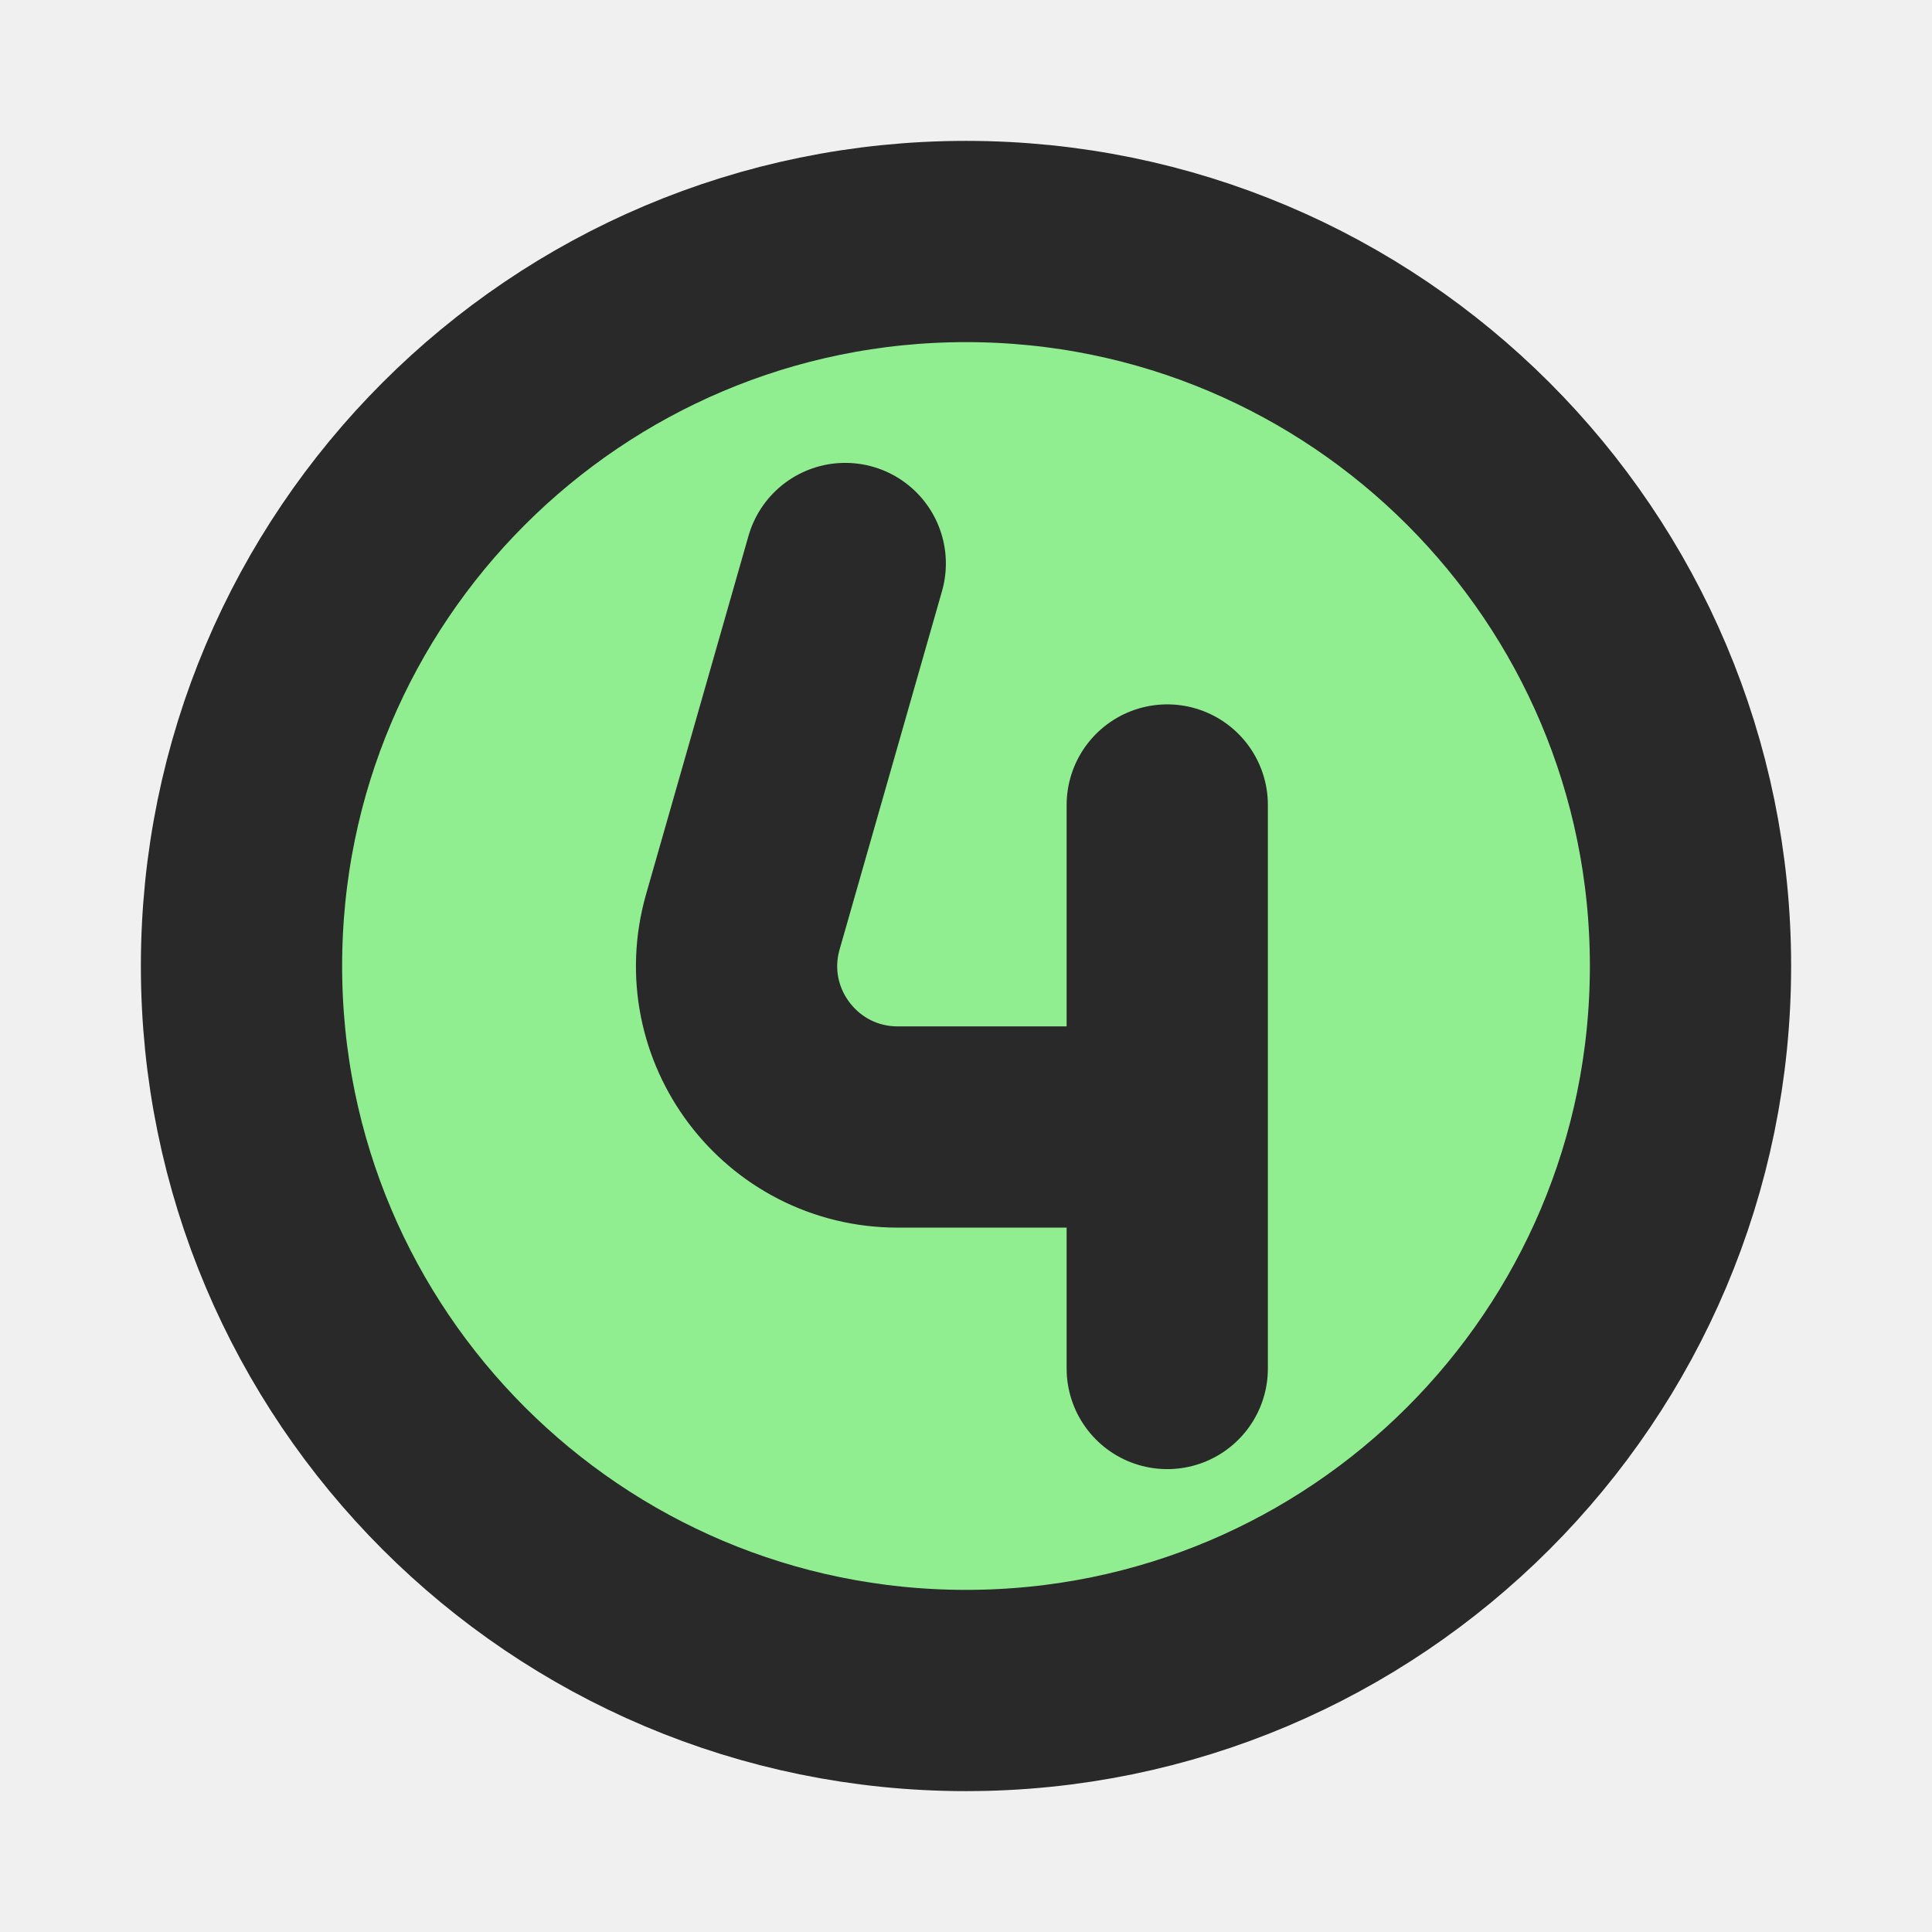
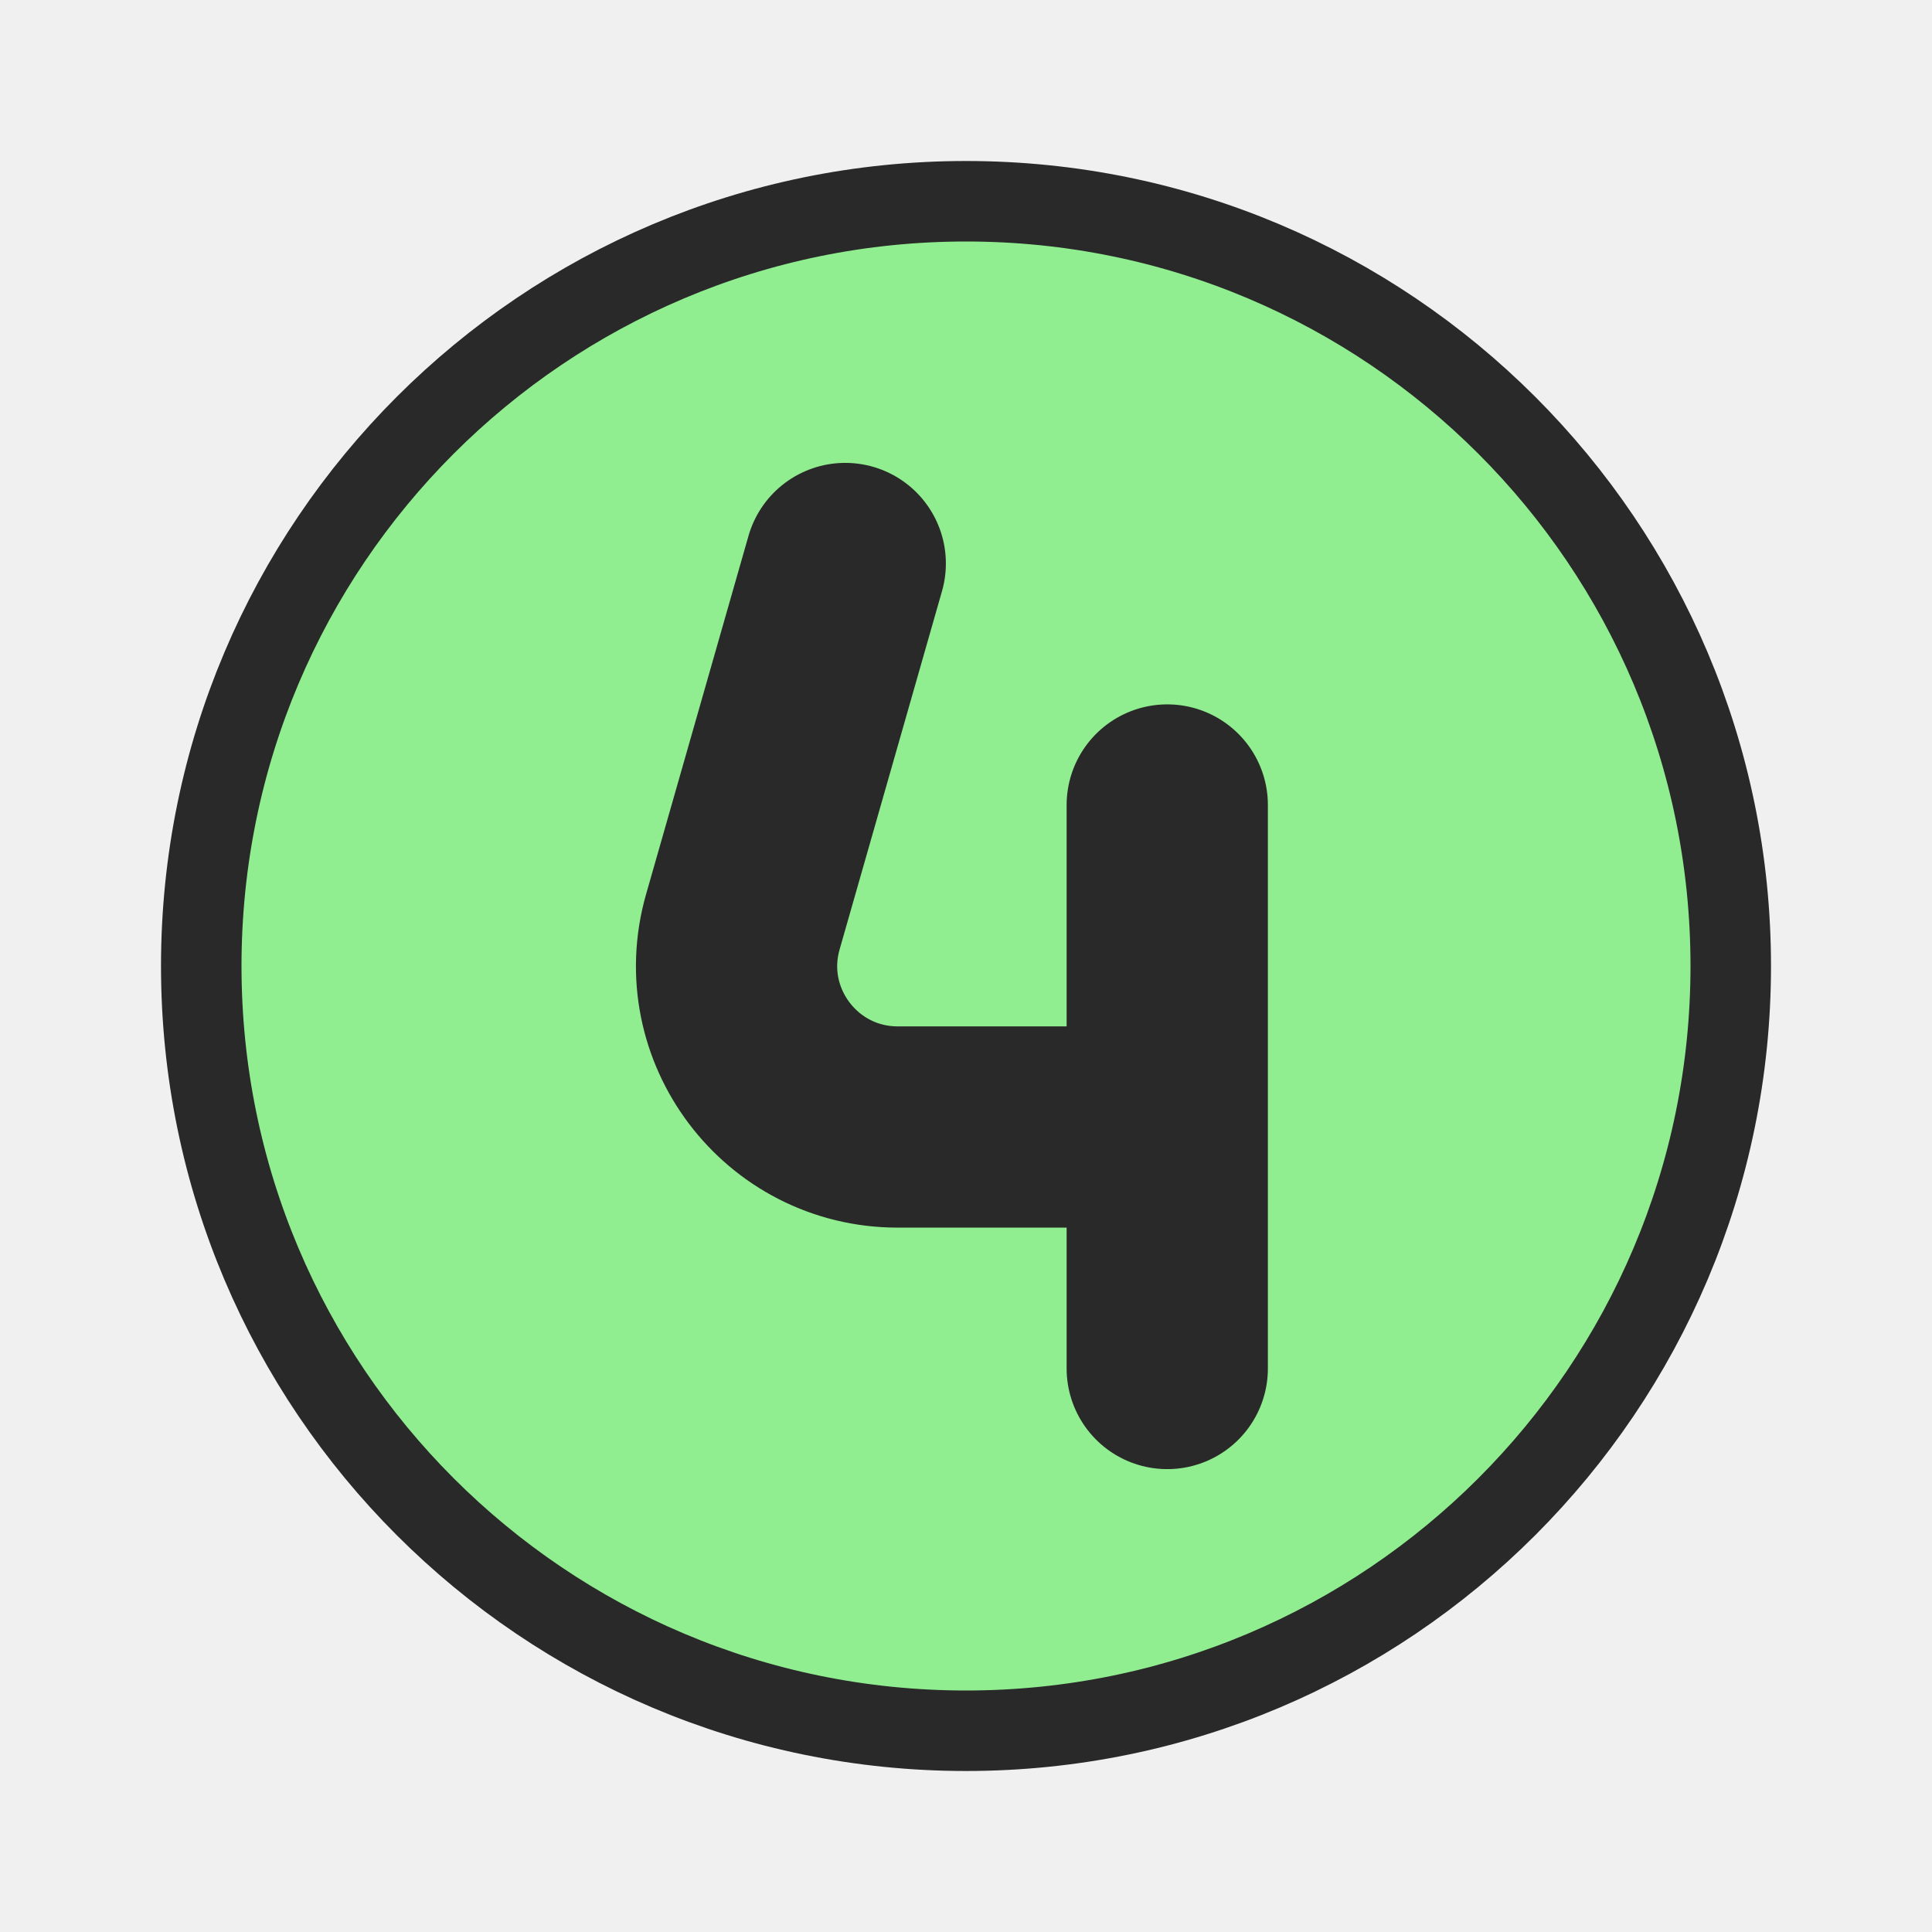
<svg xmlns="http://www.w3.org/2000/svg" width="800px" height="800px" viewBox="0 0 24 24" fill="none">
  <g clip-path="url(#clip0_429_11136)">
-     <circle cx="12" cy="12" r="9" fill="lightgreen" stroke="#292929" stroke-width="2.5" stroke-linecap="round" stroke-linejoin="round" />
+     <circle cx="12" cy="12" r="9.5" fill="lightgreen" stroke="#292929" stroke-width="1" stroke-linecap="round" stroke-linejoin="round" />
    <path d="M10.5 7L9.228 11.451C8.863 12.728 9.823 14 11.152 14H14.5M14.5 14V10M14.5 14V17" stroke="#292929" stroke-width="2.5" stroke-linecap="round" stroke-linejoin="round" />
  </g>
  <defs>
    <clipPath id="clip0_429_11136">
      <rect width="24" height="24" fill="white" />
    </clipPath>
  </defs>
</svg>
